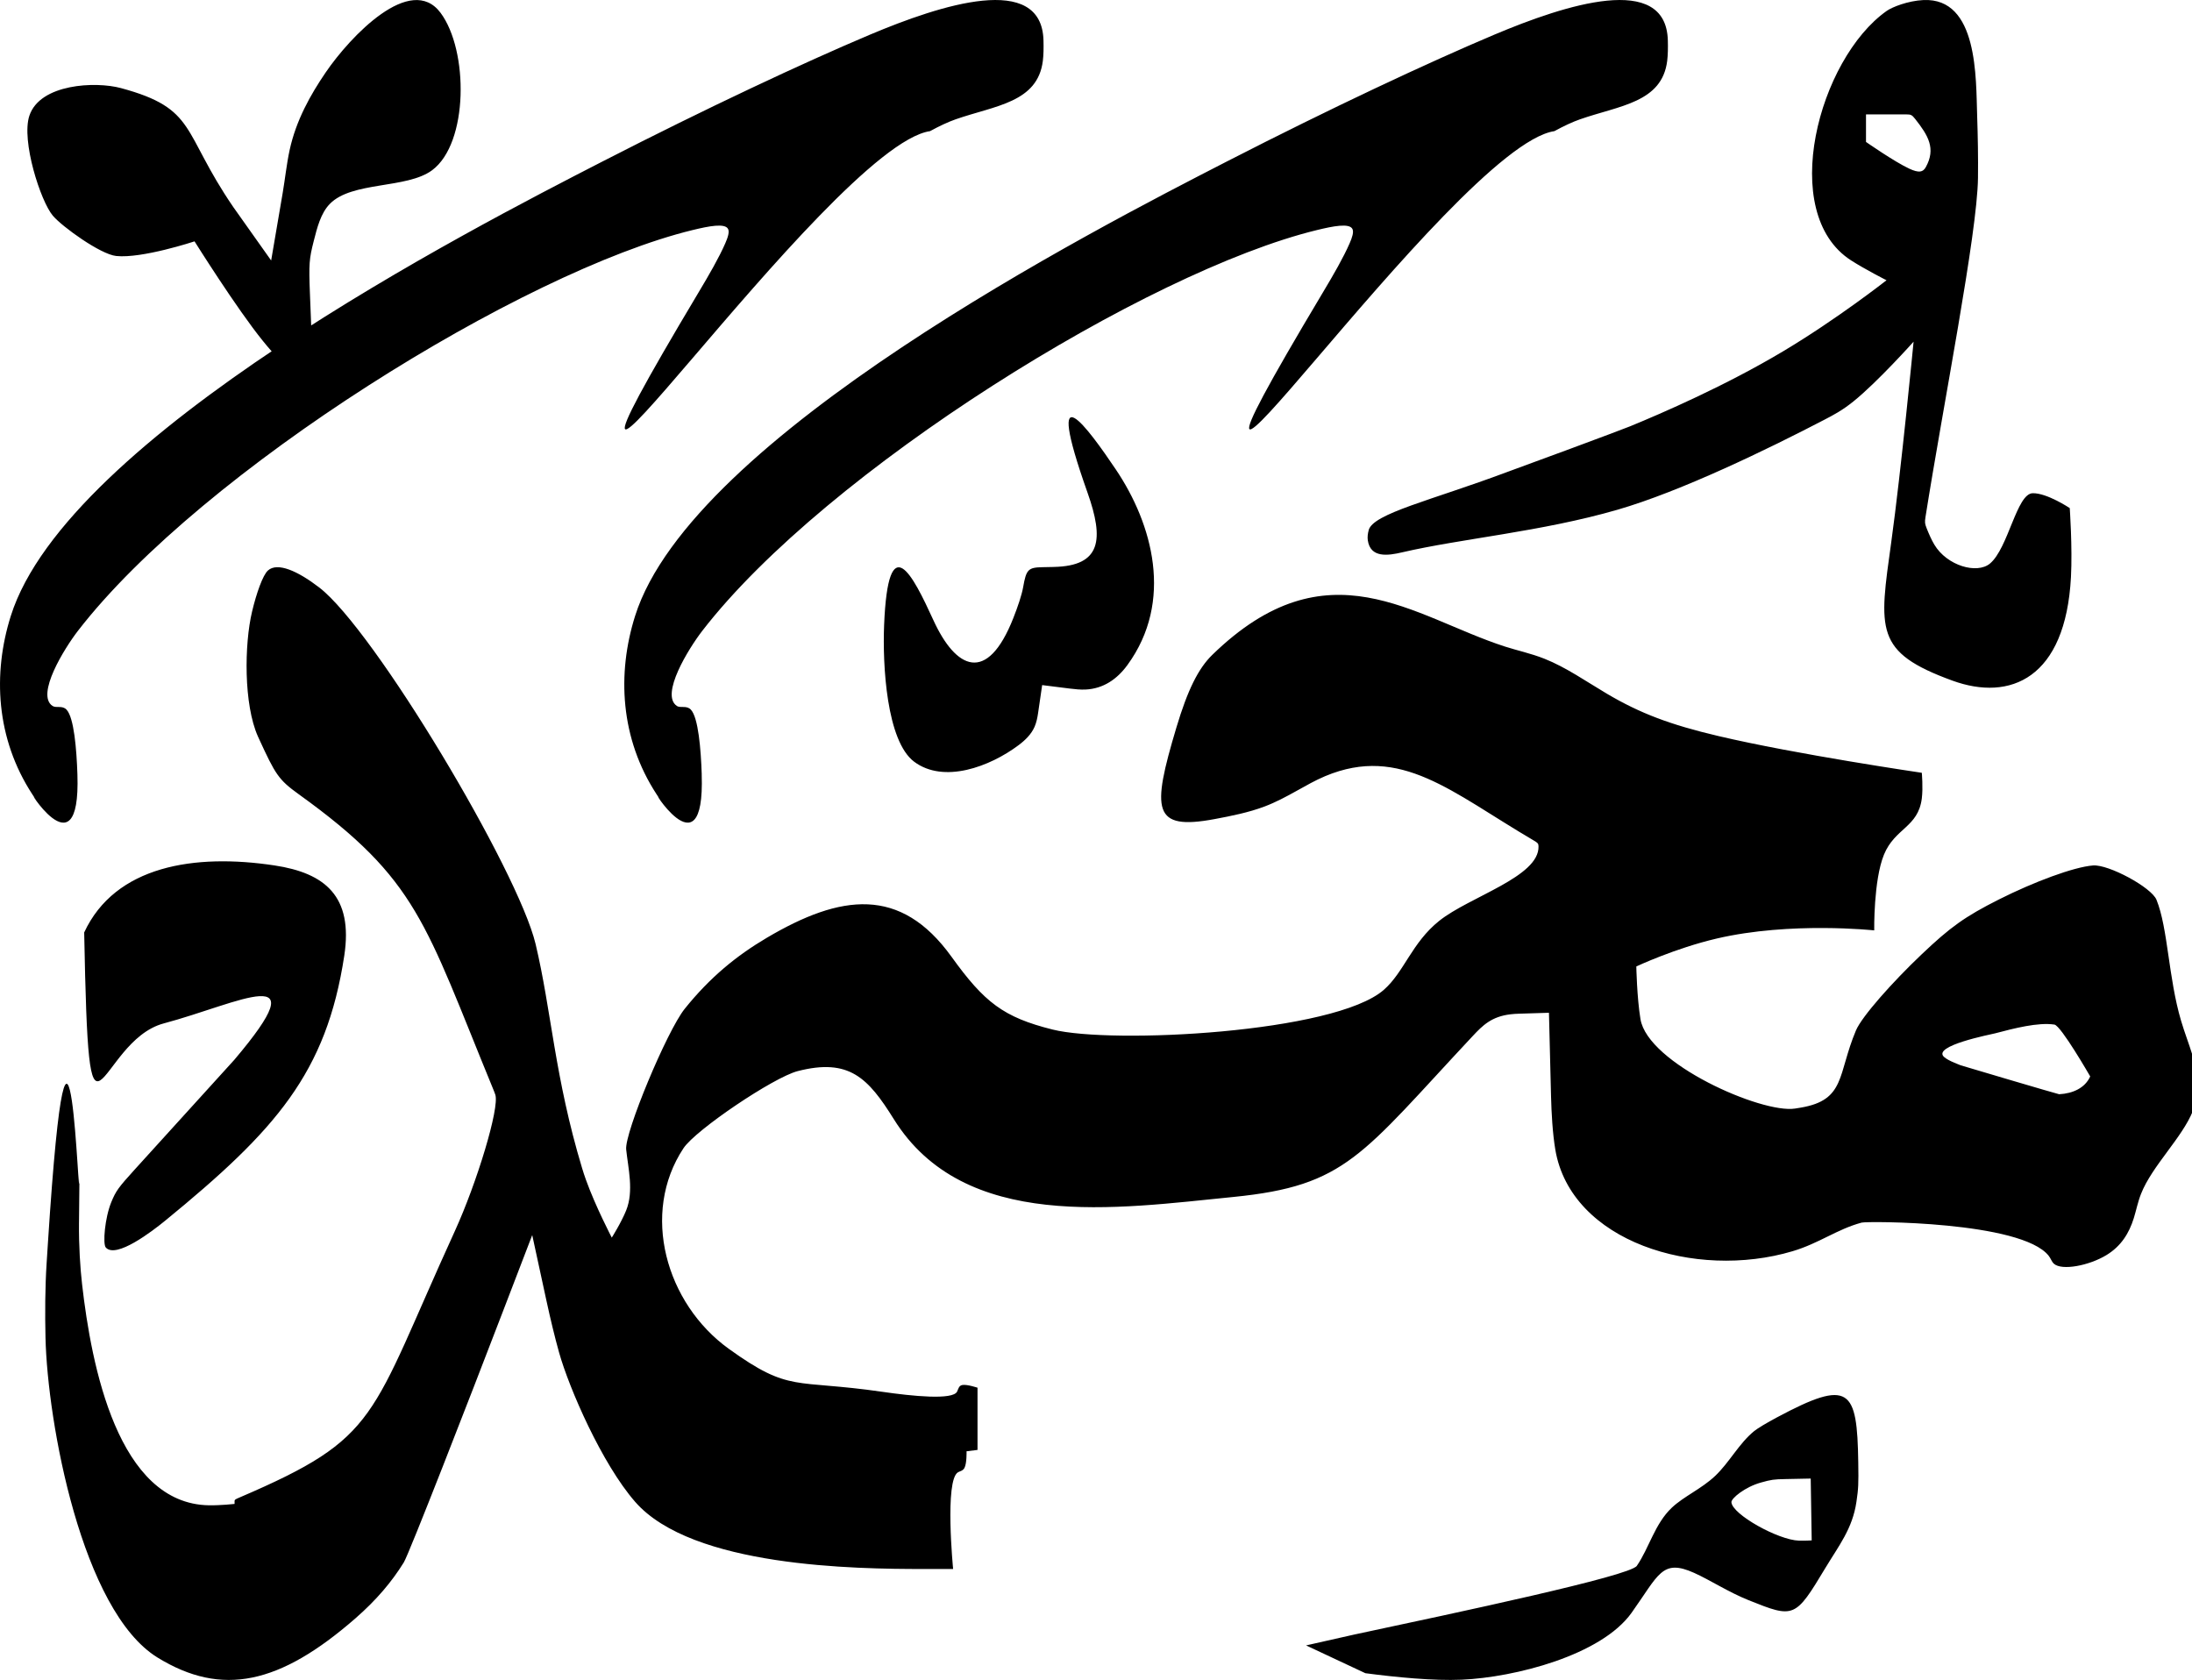
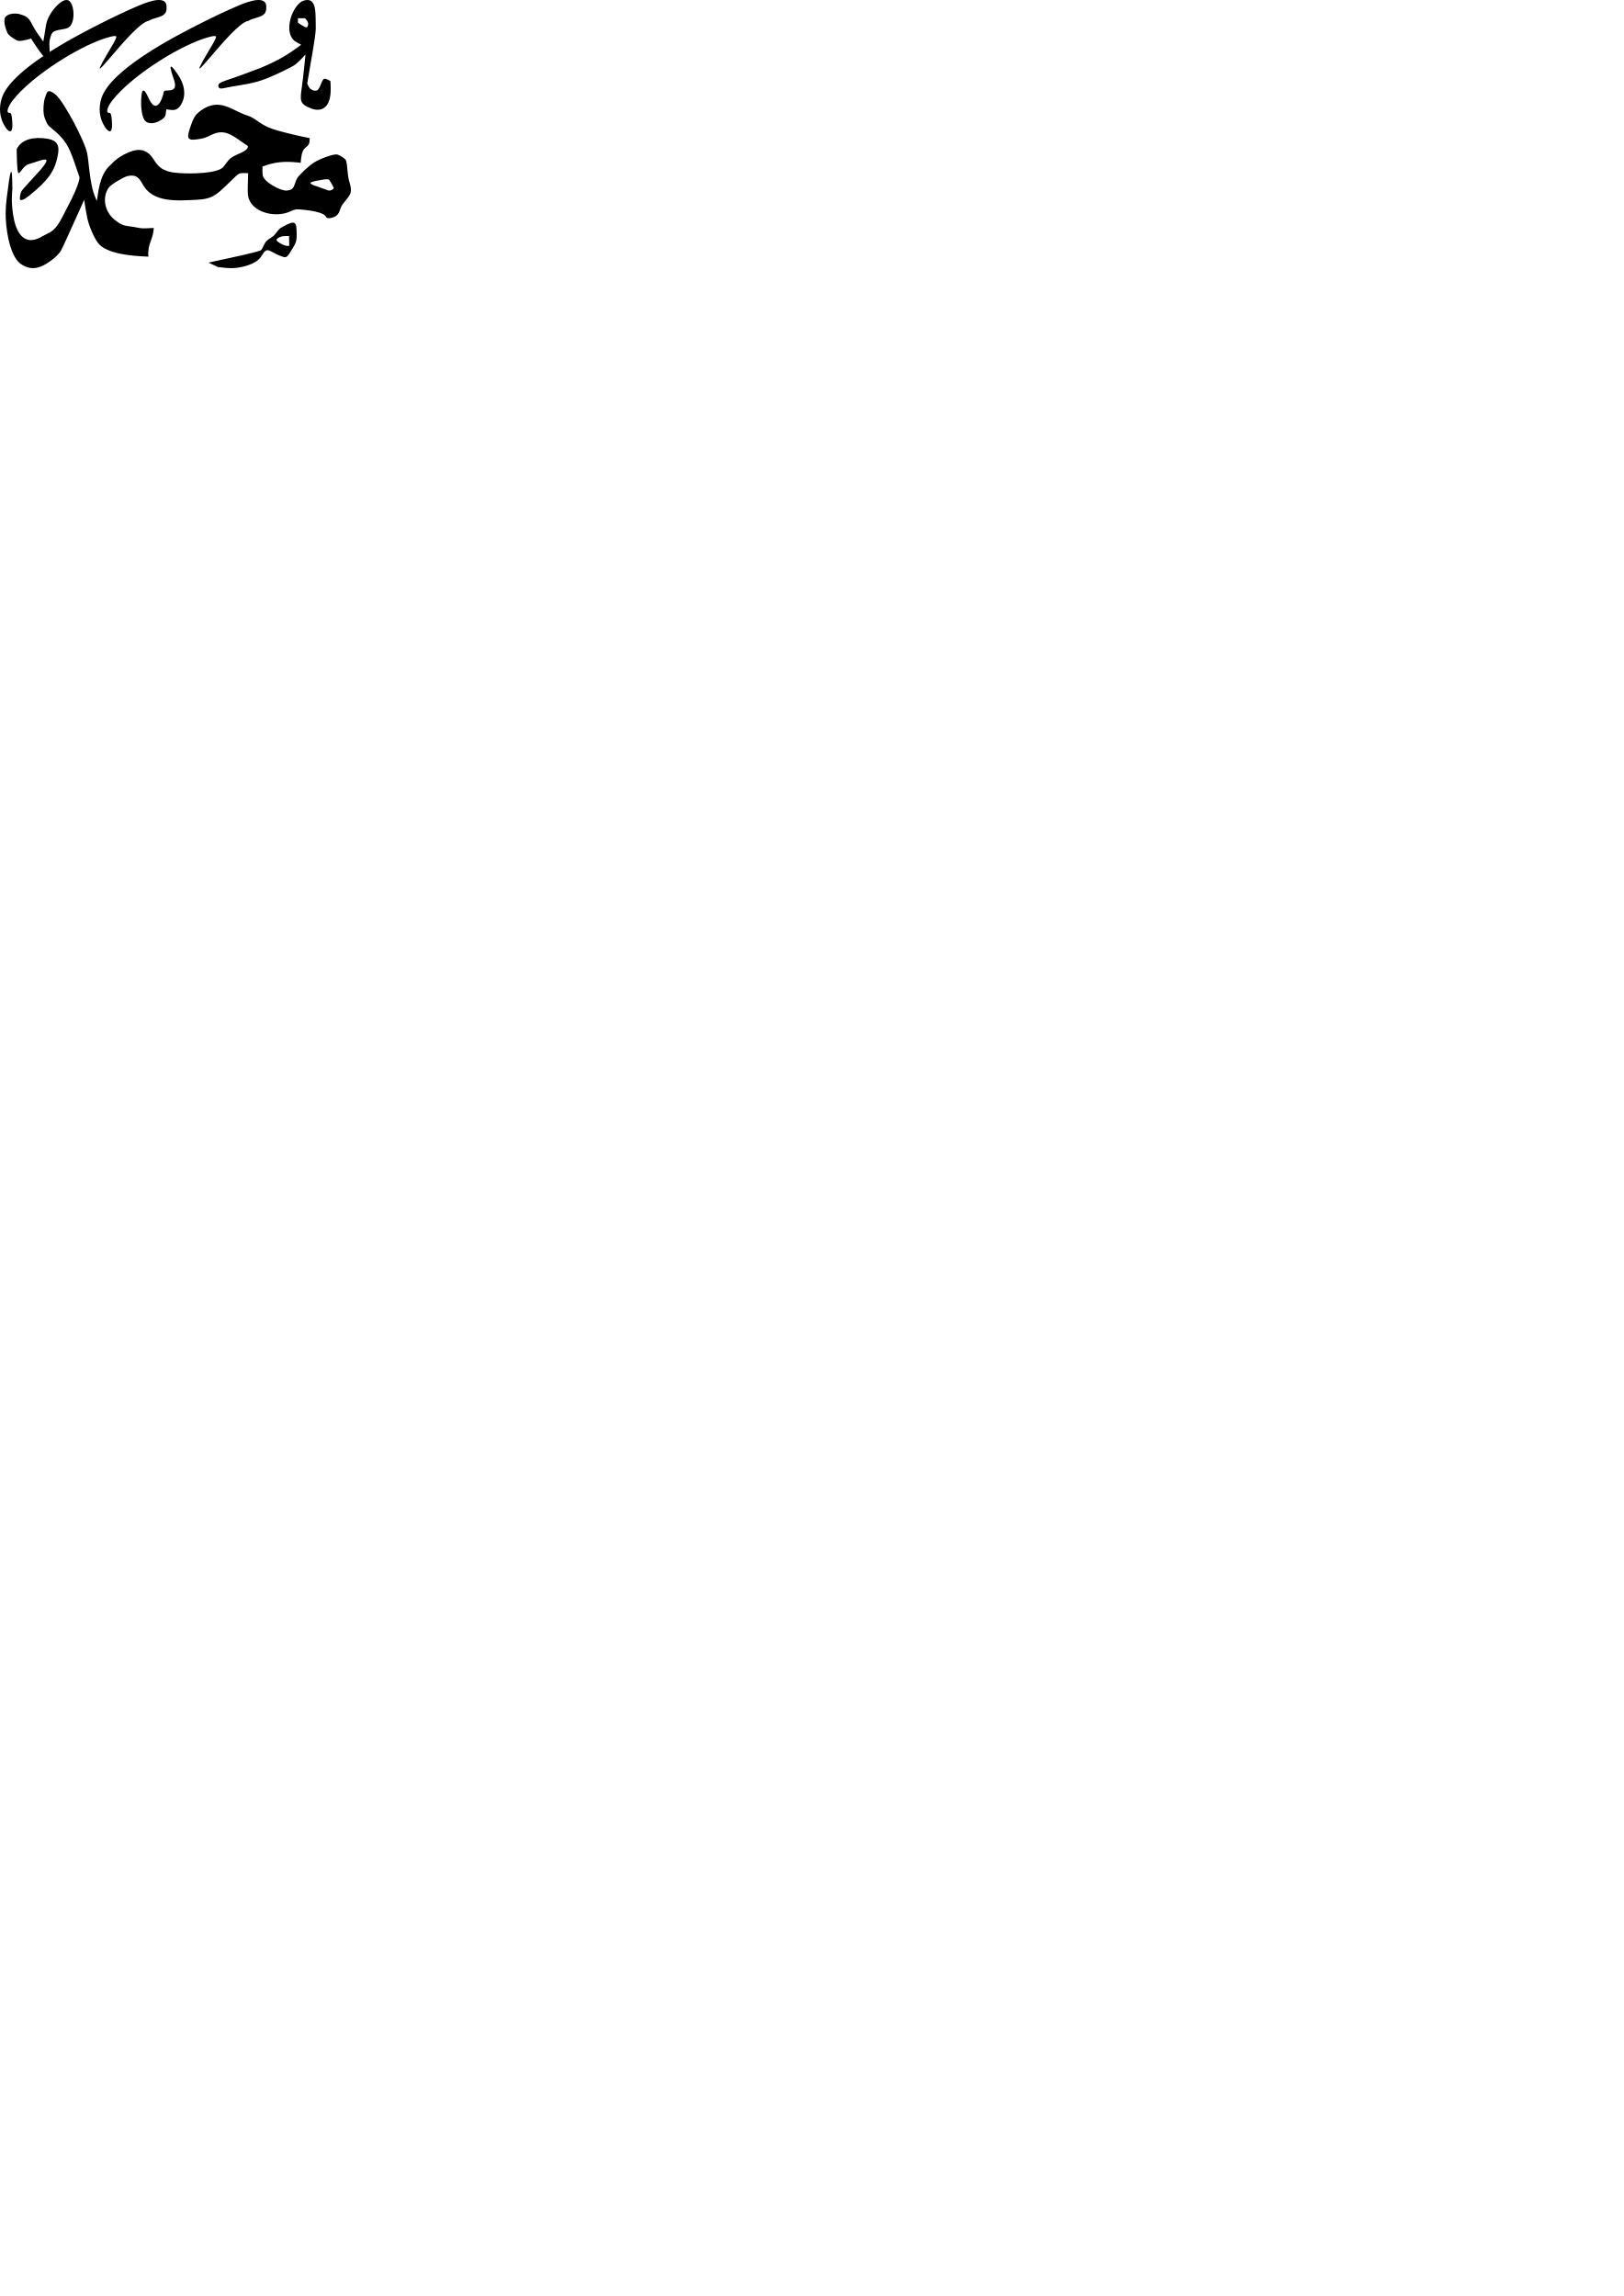
- <svg>
-   <path style="fill:#000000;stroke:none" d="m 41.071,45.324 c -0.049,-1.474 -0.199,-3.324 -0.635,-3.79 -0.253,-0.269 -0.603,-0.074 -0.821,-0.219 -0.986,-0.656 0.69,-3.362 1.49,-4.397 7.253,-9.387 26.049,-21.044 35.979,-23.455 0.946,-0.23 1.893,-0.416 2.071,-0.061 0.089,0.177 -0.011,0.487 -0.164,0.838 -0.359,0.823 -0.932,1.819 -1.571,2.886 -13.225,22.146 7.638,-8.588 13.556,-9.451 0.541,-0.296 1.05,-0.535 1.501,-0.693 2.303,-0.805 4.798,-0.975 5.101,-3.424 0.041,-0.344 0.049,-0.771 0.037,-1.188 -0.1,-4.011 -6.004,-2.092 -10.164,-0.338 -3.85,1.625 -9.568,4.3 -15.633,7.412 -7.846,4.025 -31.341,16.11 -34.648,26.608 -1.066,3.381 -0.868,7.171 1.256,10.431 0.091,0.14 0.174,0.266 0.249,0.38 -0.959,-1.444 2.599,4.626 2.394,-1.54 z m -22.766,-23.926 -0.166,-4.228 c -0.068,-1.709 -0.045,-2.015 0.223,-3.062 0.198,-0.776 0.407,-1.625 0.939,-2.172 1.295,-1.334 4.501,-0.873 5.987,-1.971 2.14,-1.583 2.141,-7.016 0.495,-9.217 -1.746,-2.335 -5.277,1.373 -6.724,3.495 -0.889,1.304 -1.73,2.797 -2.108,4.541 -0.175,0.807 -0.272,1.725 -0.409,2.528 l -0.672,3.933 -2.218,-3.13 c -3.036,-4.435 -2.11,-5.753 -6.572,-6.959 -1.495,-0.404 -4.737,-0.253 -5.36,1.614 -0.488,1.461 0.657,5.013 1.374,5.855 0.551,0.649 2.784,2.259 3.706,2.357 1.507,0.161 4.586,-0.856 4.586,-0.856 0,0 2.485,3.966 4.003,5.83 0.662,0.812 1.21,1.468 2.06,1.485 0.351,0.007 0.856,-0.041 0.856,-0.041 z M 4.531,45.324 c -0.049,-1.474 -0.199,-3.324 -0.636,-3.79 -0.253,-0.269 -0.603,-0.074 -0.822,-0.219 -0.986,-0.656 0.691,-3.362 1.49,-4.397 7.253,-9.387 26.049,-21.044 35.979,-23.455 0.946,-0.23 1.893,-0.416 2.071,-0.061 0.089,0.177 -0.011,0.487 -0.164,0.838 -0.359,0.823 -0.932,1.819 -1.571,2.886 -13.225,22.146 7.638,-8.588 13.556,-9.451 0.542,-0.296 1.05,-0.535 1.501,-0.693 2.304,-0.805 4.798,-0.975 5.101,-3.424 0.043,-0.344 0.048,-0.771 0.037,-1.188 -0.1,-4.011 -6.004,-2.092 -10.164,-0.338 -3.85,1.625 -9.568,4.3 -15.633,7.412 C 27.433,13.47 3.937,25.555 0.631,36.052 c -1.065,3.381 -0.867,7.171 1.257,10.431 0.091,0.14 0.174,0.266 0.249,0.38 -0.959,-1.444 2.599,4.626 2.394,-1.54 z m 99.954,41.24 1.492,-0.03 0.058,3.619 c 0,0 -0.393,0.025 -0.746,0.015 -1.211,-0.035 -3.913,-1.539 -3.953,-2.25 -0.013,-0.221 0.776,-0.885 1.728,-1.151 0.609,-0.17 0.751,-0.19 1.421,-0.203 z m -28.044,9.735 3.471,1.627 c 1.786,0.235 3.99,0.453 5.639,0.38 3.107,-0.136 8.168,-1.426 9.944,-3.919 1.589,-2.229 1.775,-3.176 3.656,-2.334 0.929,0.416 2.008,1.125 3.189,1.599 2.679,1.074 2.723,1.06 4.503,-1.897 0.776,-1.289 1.579,-2.283 1.81,-3.857 0.114,-0.775 0.128,-1.029 0.107,-2.31 -0.064,-4.319 -0.496,-4.91 -4.746,-2.641 -0.604,0.323 -1.131,0.636 -1.344,0.807 -0.884,0.716 -1.456,1.844 -2.29,2.63 -0.798,0.754 -1.834,1.194 -2.536,1.859 -0.998,0.946 -1.319,2.346 -2.045,3.401 -0.41,0.598 -10.449,2.72 -16.566,4.026 l -2.791,0.629 z m -14.769,-63.117 -0.654,0.013 c -0.841,0.016 -0.955,0.133 -1.135,1.167 -0.079,0.453 -0.312,1.144 -0.576,1.812 -1.534,3.89 -3.364,2.991 -4.68,0.117 -1.202,-2.623 -2.646,-5.524 -2.882,0.296 -0.095,2.335 0.14,6.784 1.761,7.995 1.738,1.296 4.428,0.29 6.106,-0.968 0.396,-0.296 0.749,-0.64 0.94,-1.079 0.109,-0.251 0.166,-0.532 0.206,-0.81 l 0.237,-1.629 1.635,0.205 c 0.299,0.037 0.61,0.069 0.909,0.055 1.041,-0.051 1.844,-0.609 2.444,-1.431 2.73,-3.741 1.469,-8.26 -0.67,-11.44 -1.601,-2.379 -4.304,-6.112 -1.661,1.353 0.964,2.723 0.814,4.289 -1.98,4.343 z m -47.975,28.863 -5.809,6.399 c -0.965,1.064 -1.103,1.254 -1.373,1.909 -0.378,0.917 -0.509,2.451 -0.323,2.659 0.602,0.674 2.729,-0.96 3.47,-1.566 6.485,-5.303 9.439,-8.643 10.487,-15.51 0.532,-3.49 -1.134,-4.841 -4.083,-5.286 -4.678,-0.708 -9.321,0.016 -11.139,3.922 0.284,14.914 0.683,6.385 4.651,5.326 4.414,-1.177 9.16,-3.794 4.12,2.147 z m 108.639,0.954 c -0.302,0.67 -1.004,0.999 -1.819,1.042 -0.05,0.003 -5.721,-1.675 -5.769,-1.695 -0.113,-0.045 -0.236,-0.095 -0.37,-0.151 -0.242,-0.102 -0.458,-0.215 -0.589,-0.329 -0.756,-0.654 2.756,-1.329 2.982,-1.389 1.099,-0.29 2.51,-0.657 3.47,-0.512 0.384,0.059 2.094,3.034 2.094,3.034 z m -117.712,8.547 c 0.005,-0.537 0.015,-1.522 0.026,-2.629 -0.032,3.214 -0.536,-16.48 -1.846,3.837 -0.058,0.897 -0.075,1.169 -0.075,1.169 -0.092,1.427 -0.098,2.961 -0.066,4.371 0.114,4.949 2.121,15.99 6.561,18.718 3.767,2.312 7.143,1.569 11.573,-2.292 1.252,-1.093 2.141,-2.155 2.836,-3.277 0.311,-0.505 3.822,-9.53 5.787,-14.652 l 1.73,-4.506 0.831,3.834 c 0.235,1.08 0.485,2.125 0.741,3.039 0.586,2.089 2.505,6.506 4.45,8.736 3.342,3.833 12.938,3.933 16.86,3.933 1.074,0 1.752,0 1.752,0 0,0 -0.51,-5.199 0.286,-5.661 0.101,-0.06 0.286,-0.08 0.378,-0.255 0.144,-0.274 0.122,-0.973 0.122,-0.973 l 0.642,-0.08 0,-3.641 c 0,0 -0.603,-0.203 -0.881,-0.159 -0.216,0.034 -0.24,0.234 -0.314,0.386 -0.246,0.506 -2.601,0.271 -4.39,0.011 -5.166,-0.75 -5.374,0.074 -8.965,-2.509 -3.701,-2.663 -5.175,-7.945 -2.659,-11.745 0.71,-1.073 5.271,-4.151 6.688,-4.514 3.007,-0.77 4.115,0.395 5.621,2.811 4.119,6.61 13.046,5.234 19.869,4.556 6.633,-0.659 7.484,-2.444 14.021,-9.426 0.571,-0.61 1.095,-1.137 2.212,-1.266 0.155,-0.019 0.32,-0.029 0.485,-0.034 l 1.758,-0.055 0.122,4.891 c 0.024,0.956 0.089,2.16 0.25,3.119 0.91,5.39 8.194,7.64 13.884,5.946 1.562,-0.465 2.6,-1.285 4.041,-1.674 0.351,-0.095 9.356,-0.081 10.95,1.939 0.134,0.171 0.174,0.35 0.309,0.469 0.463,0.412 2.047,0.114 3.071,-0.507 0.863,-0.525 1.326,-1.278 1.603,-2.164 0.14,-0.45 0.231,-0.935 0.424,-1.423 0.644,-1.635 2.416,-3.29 3.039,-4.864 0.427,-1.077 0.315,-2.118 -0.043,-3.29 -0.19,-0.621 -0.448,-1.28 -0.651,-1.966 -0.751,-2.526 -0.764,-5.418 -1.442,-7.09 -0.292,-0.723 -2.805,-2.08 -3.715,-2.007 -1.131,0.09 -3.459,0.96 -5.495,1.984 -2.011,1.012 -2.86,1.627 -4.537,3.221 -1.711,1.624 -3.498,3.634 -3.844,4.455 -1.083,2.569 -0.593,4.066 -3.228,4.513 -0.117,0.02 -0.23,0.039 -0.339,0.055 -1.951,0.301 -8.618,-2.63 -9.044,-5.239 -0.209,-1.279 -0.242,-3.078 -0.242,-3.078 0,0 2.264,-1.065 4.713,-1.636 4.316,-1.005 9.211,-0.475 9.211,-0.475 0,0 -0.046,-2.929 0.571,-4.434 0.641,-1.562 1.999,-1.591 2.214,-3.286 0.08,-0.635 0,-1.504 0,-1.504 0,0 -7.354,-1.077 -11.922,-2.154 -2.804,-0.661 -4.558,-1.321 -6.513,-2.476 -1.163,-0.688 -2.397,-1.549 -3.649,-2.044 -0.792,-0.314 -1.591,-0.481 -2.31,-0.713 -5.38,-1.738 -10.38,-6.086 -17.131,0.484 -0.821,0.799 -1.444,2.053 -2.103,4.256 -1.451,4.854 -1.41,6.039 2.24,5.356 0.971,-0.18 2.005,-0.389 2.917,-0.734 1.334,-0.504 2.41,-1.3 3.554,-1.779 4.429,-1.853 7.412,0.958 12.194,3.76 0.256,0.15 0.285,0.185 0.29,0.346 0.056,1.79 -4.04,2.945 -5.815,4.366 -1.601,1.281 -2.045,2.99 -3.241,4.037 -2.881,2.524 -15.926,3.185 -19.384,2.322 -2.876,-0.718 -3.989,-1.585 -5.916,-4.26 -2.984,-4.144 -6.482,-3.666 -10.81,-1.11 -1.768,1.044 -3.324,2.311 -4.805,4.156 -1.045,1.305 -3.529,7.271 -3.426,8.235 0.115,1.094 0.456,2.431 0,3.562 -0.295,0.729 -0.843,1.594 -0.843,1.594 0,0 -0.956,-1.83 -1.514,-3.388 -0.084,-0.234 -0.159,-0.46 -0.225,-0.682 -1.604,-5.322 -1.795,-9.23 -2.721,-13.116 -1.02,-4.277 -9.432,-18.379 -12.662,-20.863 -1.255,-0.964 -2.444,-1.495 -3.001,-0.995 -0.301,0.27 -0.671,1.32 -0.929,2.4 -0.459,1.923 -0.495,5.44 0.341,7.312 0.021,0.048 0.043,0.095 0.065,0.142 0.96,2.089 1.14,2.39 2.33,3.246 6.971,5.015 7.365,7.499 11.37,17.242 0.046,0.114 0.092,0.224 0.13,0.339 0.253,0.771 -1.073,5.145 -2.375,7.995 -5.036,11.019 -4.339,12.036 -12.586,15.574 -0.27,0.115 -0.3,0.136 -0.3,0.212 l 0,0.169 c 0,0 -0.809,0.09 -1.5,0.08 -5.327,-0.086 -6.881,-8.159 -7.426,-12.946 -0.106,-0.929 -0.194,-2.224 -0.18,-3.611 z M 109.213,8.306 l 0,-1.611 2.345,0 c 0.289,0 0.343,0.028 0.534,0.269 0.762,0.965 1.225,1.731 0.62,2.82 -0.164,0.294 -0.396,0.35 -0.961,0.09 -0.873,-0.404 -2.538,-1.567 -2.538,-1.567 z M 80.109,31.022 c -0.058,0.205 -0.081,0.416 -0.055,0.598 0.154,1.054 1.19,0.897 1.998,0.709 3.474,-0.81 8.162,-1.208 12.605,-2.493 3.74,-1.081 8.858,-3.572 12.115,-5.268 0.534,-0.278 1.041,-0.54 1.699,-1.07 1.414,-1.136 3.527,-3.501 3.527,-3.501 0,0 -0.735,7.611 -1.304,11.709 -0.718,5.174 -1.002,6.456 3.57,8.126 3.386,1.236 6.63,-0.12 6.945,-6.058 0.091,-1.735 -0.071,-4.037 -0.071,-4.037 0,0 -1.327,-0.886 -2.166,-0.871 -0.94,0.015 -1.43,3.22 -2.504,4.117 -0.757,0.632 -2.515,0.131 -3.256,-1.109 -0.164,-0.275 -0.314,-0.616 -0.443,-0.94 -0.116,-0.295 -0.122,-0.362 -0.074,-0.677 1.046,-6.61 3.031,-16.576 3.072,-19.84 0.015,-1.199 -0.009,-2.463 -0.048,-3.621 -0.075,-2.221 0.065,-6.94 -3.145,-6.793 -0.909,0.043 -1.834,0.412 -2.149,0.635 -3.986,2.81 -6.391,11.831 -2.089,14.599 0.835,0.537 2.078,1.165 2.078,1.165 0,0 -2.873,2.261 -6.07,4.169 -3.353,1.999 -7.061,3.61 -8.948,4.383 -0.652,0.266 -6.119,2.288 -7.256,2.697 -4.371,1.635 -7.76,2.401 -8.033,3.371 z" />
+ <svg xmlns="http://www.w3.org/2000/svg" width="595.276pt" height="841.89pt" viewBox="0 0 595.276 841.89">
+   <path style="stroke:none; fill:#000000" d="m 80.109,31.022 c -0.058,0.205 -0.081,0.416 -0.055,0.598 0.154,1.054 1.19,0.897 1.998,0.709 3.474,-0.81 8.162,-1.208 12.605,-2.493 3.74,-1.081 8.858,-3.572 12.115,-5.268 0.534,-0.278 1.041,-0.54 1.699,-1.07 1.414,-1.136 3.527,-3.501 3.527,-3.501 0,0 -0.735,7.611 -1.304,11.709 -0.718,5.174 -1.002,6.456 3.57,8.126 3.386,1.236 6.63,-0.12 6.945,-6.058 0.091,-1.735 -0.071,-4.037 -0.071,-4.037 0,0 -1.327,-0.886 -2.166,-0.871 -0.94,0.015 -1.43,3.22 -2.504,4.117 -0.757,0.632 -2.515,0.131 -3.256,-1.109 -0.164,-0.275 -0.314,-0.616 -0.443,-0.94 -0.116,-0.295 -0.122,-0.362 -0.074,-0.677 1.046,-6.61 3.031,-16.576 3.072,-19.84 0.015,-1.199 -0.009,-2.463 -0.048,-3.621 -0.075,-2.221 0.065,-6.94 -3.145,-6.793 -0.909,0.043 -1.834,0.412 -2.149,0.635 -3.986,2.81 -6.391,11.831 -2.089,14.599 0.835,0.537 2.078,1.165 2.078,1.165 0,0 -2.873,2.261 -6.07,4.169 -3.353,1.999 -7.061,3.61 -8.948,4.383 -0.652,0.266 -6.119,2.288 -7.256,2.697 -4.371,1.635 -7.76,2.401 -8.033,3.371 z m 29.104,-22.716 0,-1.611 2.345,0 c 0.289,0 0.343,0.028 0.534,0.269 0.762,0.965 1.225,1.731 0.62,2.82 -0.164,0.294 -0.396,0.35 -0.961,0.09 -0.873,-0.404 -2.538,-1.567 -2.538,-1.567 z M 4.401,71.1 c 0.034,-0.536 0.098,-1.519 0.169,-2.623 -0.206,3.207 0.357,-16.485 -2.051,3.732 -0.106,0.893 -0.139,1.163 -0.139,1.163 -0.169,1.42 -0.258,2.952 -0.302,4.361 -0.154,4.948 1.252,16.081 5.538,19.045 3.636,2.513 7.047,1.953 11.68,-1.663 1.31,-1.023 2.255,-2.036 3.01,-3.119 0.338,-0.487 4.333,-9.309 6.572,-14.318 l 1.971,-4.406 0.622,3.873 c 0.176,1.091 0.369,2.148 0.576,3.074 0.472,2.117 2.149,6.632 3.971,8.964 3.13,4.008 12.706,4.627 16.622,4.839 1.072,0.058 1.75,0.095 1.75,0.095 -0.362,-4.907 1.765,-6.158 2.001,-10.517 -1.804,-10e-4 -3.621,0.327 -5.59,-0.064 -5.118,-1.029 -5.37,-0.217 -8.816,-2.99 -3.552,-2.859 -4.737,-8.213 -2.019,-11.872 0.767,-1.032 5.488,-3.86 6.922,-4.145 3.045,-0.606 4.088,0.617 5.461,3.111 3.755,6.823 12.744,5.932 19.593,5.625 6.658,-0.299 7.605,-2.035 14.511,-8.653 0.603,-0.578 1.155,-1.077 2.278,-1.145 0.156,-0.01 0.321,-0.011 0.486,-0.007 l 1.758,0.04 -0.142,4.891 c -0.028,0.956 -0.028,2.162 0.081,3.128 0.617,5.431 7.768,8.072 13.541,6.689 1.585,-0.38 2.666,-1.142 4.126,-1.453 0.356,-0.076 9.347,0.425 10.829,2.529 0.124,0.178 0.155,0.359 0.283,0.485 0.439,0.437 2.038,0.224 3.094,-0.34 0.89,-0.478 1.393,-1.204 1.717,-2.074 0.164,-0.442 0.282,-0.921 0.5,-1.397 0.731,-1.598 2.591,-3.154 3.298,-4.692 0.485,-1.053 0.429,-2.097 0.136,-3.287 -0.156,-0.631 -0.378,-1.302 -0.544,-1.999 -0.613,-2.563 -0.469,-5.451 -1.057,-7.158 -0.253,-0.737 -2.688,-2.229 -3.601,-2.206 -1.134,0.029 -3.506,0.771 -5.594,1.683 -2.063,0.902 -2.944,1.47 -4.705,2.971 -1.797,1.529 -3.689,3.439 -4.079,4.24 -1.22,2.506 -0.812,4.028 -3.467,4.331 -0.118,0.014 -0.232,0.026 -0.341,0.037 -1.965,0.195 -8.462,-3.093 -8.747,-5.721 -0.139,-1.288 -0.076,-3.086 -0.076,-3.086 0,0 2.318,-0.941 4.794,-1.379 4.364,-0.77 9.223,0.024 9.223,0.024 0,0 0.112,-2.927 0.81,-4.396 0.725,-1.525 2.082,-1.481 2.388,-3.162 0.114,-0.63 0.081,-1.502 0.081,-1.502 0,0 -7.285,-1.474 -11.788,-2.796 -2.764,-0.812 -4.479,-1.566 -6.369,-2.825 -1.124,-0.749 -2.31,-1.676 -3.533,-2.238 -0.774,-0.356 -1.563,-0.567 -2.268,-0.837 -5.278,-2.026 -10.035,-6.639 -17.132,-0.444 -0.863,0.753 -1.553,1.971 -2.33,4.136 -1.712,4.768 -1.735,5.954 1.947,5.47 0.98,-0.127 2.023,-0.28 2.953,-0.575 1.359,-0.431 2.477,-1.168 3.645,-1.584 4.523,-1.61 7.35,1.357 11.972,4.415 0.248,0.164 0.275,0.2 0.271,0.361 -0.041,1.79 -4.194,2.722 -6.043,4.045 -1.668,1.193 -2.204,2.875 -3.455,3.856 -3.014,2.364 -16.075,2.318 -19.481,1.27 -2.833,-0.872 -3.897,-1.799 -5.677,-4.574 -2.755,-4.299 -6.275,-4.012 -10.734,-1.694 -1.821,0.947 -3.444,2.128 -5.023,3.89 -4.269,3.567 -4.511,11.178 -4.987,13.141 0,0 -0.856,-1.879 -1.328,-3.464 -0.071,-0.238 -0.134,-0.468 -0.188,-0.694 -1.313,-5.402 -1.293,-9.314 -2.007,-13.244 C 31.181,51.947 23.544,37.411 20.454,34.756 19.253,33.725 18.094,33.131 17.51,33.6 c -0.316,0.253 -0.742,1.282 -1.058,2.346 -0.562,1.895 -0.789,5.405 -0.056,7.32 0.019,0.049 0.038,0.097 0.057,0.146 0.846,2.138 1.009,2.448 2.151,3.368 6.689,5.385 6.949,7.886 10.42,17.833 0.04,0.116 0.08,0.228 0.111,0.345 0.21,0.784 -1.349,5.079 -2.804,7.855 -3.945,7.525 -4.808,10.291 -7.878,12.336 -2.857,1.289 -4.654,2.918 -7.354,2.896 C 5.785,87.67 4.671,79.526 4.385,74.716 4.33,73.783 4.312,72.485 4.401,71.1 z M 122.403,68.937 c -0.338,0.653 -1.056,0.943 -1.873,0.943 -0.05,-2.1e-4 -5.622,-1.982 -5.669,-2.005 -0.11,-0.051 -0.231,-0.108 -0.361,-0.171 -0.237,-0.115 -0.445,-0.239 -0.57,-0.36 -0.72,-0.694 2.824,-1.178 3.053,-1.225 1.113,-0.23 2.542,-0.521 3.493,-0.324 0.38,0.079 1.926,3.143 1.926,3.143 z M 14.876,62.24 9.067,68.639 c -0.965,1.064 -1.103,1.254 -1.373,1.909 -0.378,0.917 -0.509,2.451 -0.323,2.659 0.602,0.674 2.729,-0.96 3.47,-1.566 6.484,-5.303 9.438,-8.643 10.487,-15.51 0.532,-3.49 -1.134,-4.841 -4.083,-5.286 -4.678,-0.708 -9.321,0.016 -11.139,3.922 0.284,14.914 0.683,6.385 4.651,5.326 4.414,-1.177 9.16,-3.794 4.12,2.147 z m 46.796,-29.059 -0.654,0.013 c -0.841,0.016 -0.955,0.133 -1.135,1.167 -0.079,0.453 -0.312,1.144 -0.576,1.812 -1.534,3.89 -3.364,2.991 -4.68,0.117 -1.202,-2.623 -2.646,-5.524 -2.882,0.296 -0.095,2.335 0.14,6.784 1.761,7.995 1.738,1.296 4.428,0.29 6.106,-0.968 0.396,-0.296 0.749,-0.64 0.94,-1.079 0.109,-0.251 0.166,-0.532 0.206,-0.81 l 0.237,-1.629 1.635,0.205 c 0.299,0.037 0.61,0.069 0.909,0.055 1.041,-0.051 1.844,-0.609 2.444,-1.431 2.73,-3.741 1.469,-8.26 -0.67,-11.44 -1.601,-2.379 -4.304,-6.112 -1.661,1.353 0.964,2.723 0.814,4.289 -1.98,4.343 z m 14.769,63.117 3.471,1.627 c 1.786,0.235 3.99,0.453 5.639,0.38 3.107,-0.136 8.168,-1.426 9.944,-3.919 1.589,-2.229 1.775,-3.176 3.656,-2.334 0.929,0.416 2.008,1.125 3.189,1.599 2.679,1.074 2.723,1.06 4.503,-1.897 0.776,-1.289 1.579,-2.283 1.81,-3.857 0.114,-0.775 0.128,-1.029 0.107,-2.31 -0.064,-4.319 -0.496,-4.91 -4.746,-2.641 -0.604,0.323 -1.131,0.636 -1.344,0.807 -0.884,0.716 -1.456,1.844 -2.29,2.63 -0.798,0.754 -1.834,1.194 -2.536,1.859 -0.998,0.946 -1.319,2.346 -2.045,3.401 -0.41,0.598 -10.449,2.72 -16.566,4.026 l -2.791,0.629 z m 28.044,-9.735 1.492,-0.03 0.058,3.619 c 0,0 -0.393,0.025 -0.746,0.015 -1.211,-0.035 -3.913,-1.539 -3.953,-2.25 -0.013,-0.221 0.776,-0.885 1.728,-1.151 0.609,-0.17 0.751,-0.19 1.421,-0.203 z m -99.954,-41.24 c -0.049,-1.474 -0.199,-3.324 -0.636,-3.79 -0.253,-0.269 -0.603,-0.074 -0.822,-0.219 -0.986,-0.656 0.691,-3.362 1.49,-4.397 7.253,-9.387 26.049,-21.044 35.979,-23.455 0.946,-0.23 1.893,-0.416 2.071,-0.061 0.089,0.177 -0.011,0.487 -0.164,0.838 -0.359,0.823 -0.932,1.819 -1.571,2.886 -13.225,22.146 7.638,-8.588 13.556,-9.451 0.542,-0.296 1.05,-0.535 1.501,-0.693 2.304,-0.805 4.798,-0.975 5.101,-3.424 0.043,-0.344 0.048,-0.771 0.037,-1.188 -0.1,-4.011 -6.004,-2.093 -10.164,-0.338 -3.85,1.625 -9.568,4.3 -15.633,7.412 C 27.433,13.47 3.937,25.555 0.631,36.052 c -1.065,3.381 -0.867,7.171 1.257,10.431 0.091,0.14 0.174,0.266 0.249,0.38 -0.959,-1.444 2.599,4.626 2.394,-1.54 z m 13.774,-23.926 -0.166,-4.228 c -0.068,-1.709 -0.045,-2.015 0.223,-3.062 0.198,-0.776 0.407,-1.625 0.939,-2.172 1.295,-1.334 4.501,-0.873 5.987,-1.971 2.14,-1.583 2.141,-7.016 0.495,-9.218 -1.746,-2.335 -5.277,1.373 -6.724,3.495 -0.889,1.304 -1.73,2.797 -2.108,4.541 -0.175,0.807 -0.272,1.725 -0.409,2.528 l -0.672,3.933 -2.218,-3.13 c -3.036,-4.435 -2.11,-5.753 -6.572,-6.959 -1.495,-0.404 -4.737,-0.253 -5.36,1.614 -0.488,1.461 0.657,5.013 1.374,5.855 0.551,0.649 2.784,2.259 3.706,2.357 1.507,0.161 4.586,-0.856 4.586,-0.856 0,0 2.485,3.966 4.003,5.83 0.662,0.812 1.21,1.468 2.06,1.485 0.351,0.007 0.856,-0.041 0.856,-0.041 z m 22.766,23.926 c -0.049,-1.474 -0.199,-3.324 -0.635,-3.79 -0.253,-0.269 -0.603,-0.074 -0.821,-0.219 -0.986,-0.656 0.69,-3.362 1.49,-4.397 7.253,-9.387 26.049,-21.044 35.979,-23.455 0.946,-0.23 1.893,-0.416 2.071,-0.061 0.089,0.177 -0.011,0.487 -0.164,0.838 -0.359,0.823 -0.932,1.819 -1.571,2.886 -13.225,22.146 7.638,-8.588 13.556,-9.451 0.541,-0.296 1.05,-0.535 1.501,-0.693 2.303,-0.805 4.798,-0.975 5.101,-3.424 0.041,-0.344 0.049,-0.771 0.037,-1.188 -0.1,-4.011 -6.004,-2.093 -10.164,-0.338 -3.85,1.625 -9.568,4.3 -15.633,7.412 -7.846,4.025 -31.341,16.11 -34.648,26.608 -1.066,3.381 -0.868,7.171 1.256,10.431 0.091,0.14 0.174,0.266 0.249,0.38 -0.959,-1.444 2.599,4.626 2.394,-1.54 z" />
</svg>
